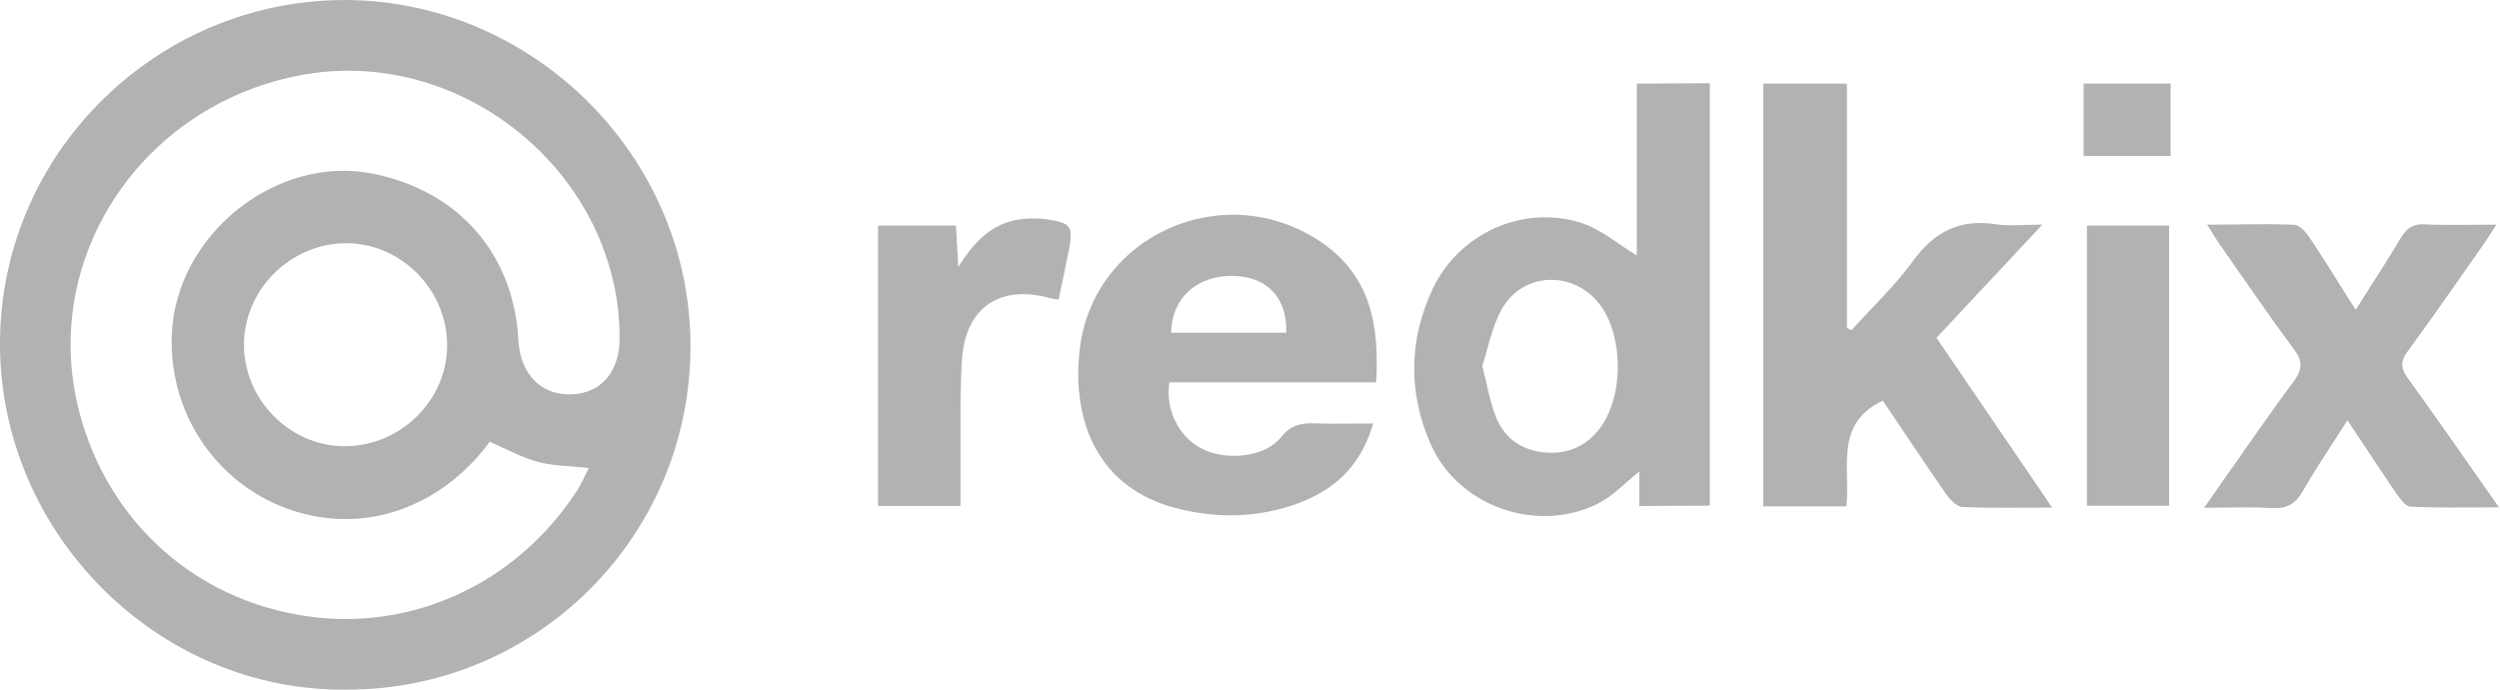
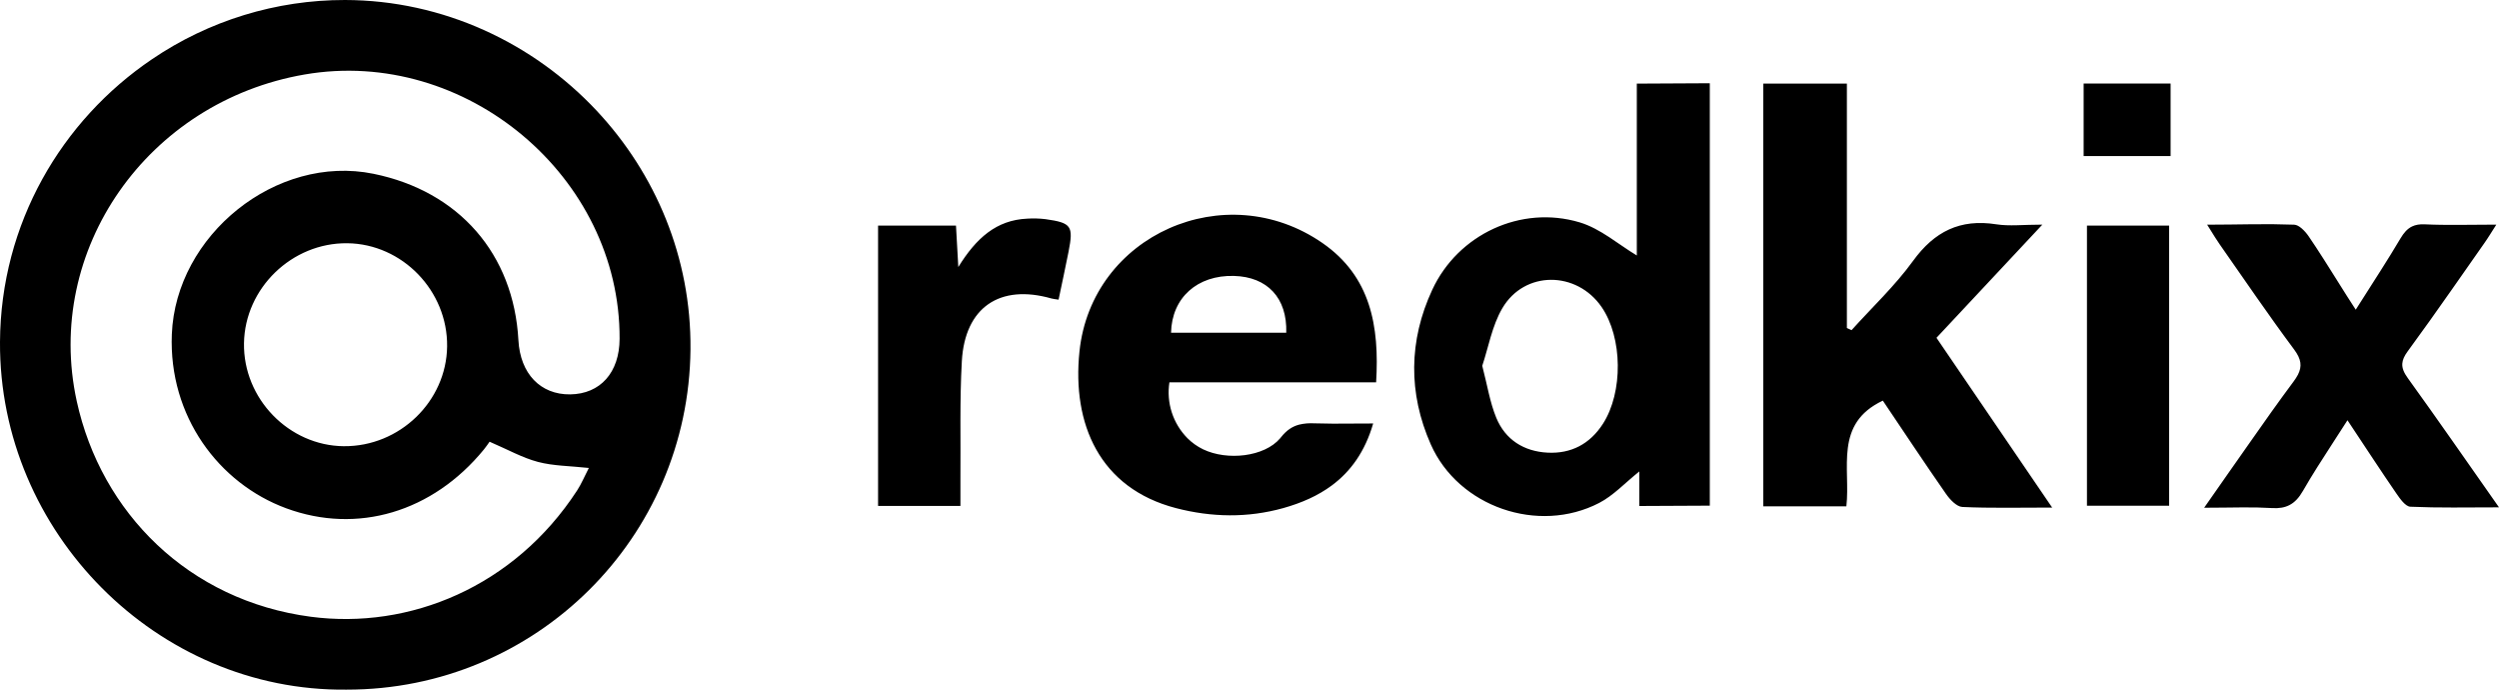
- <svg xmlns="http://www.w3.org/2000/svg" width="145" height="40" viewBox="0 0 145 40" fill="none">
-   <path fill-rule="evenodd" clip-rule="evenodd" d="M133.545 13.242C133.404 13.123 133.254 13.038 133.115 13.032C132.295 13.003 131.473 12.994 130.652 13.007C129.817 13.015 128.959 13.032 128.066 13.032C128.122 13.119 128.173 13.202 128.221 13.279C128.451 13.646 128.613 13.915 128.793 14.171C130.224 16.213 131.626 18.277 133.116 20.276C133.533 20.836 133.58 21.252 133.334 21.732C133.262 21.869 133.178 22 133.084 22.124C132.642 22.716 132.209 23.314 131.78 23.914C130.944 25.086 130.125 26.269 129.295 27.444C128.872 28.042 128.455 28.644 127.892 29.449C128.702 29.449 129.432 29.433 130.122 29.429C130.694 29.423 131.266 29.436 131.836 29.468C132.239 29.493 132.562 29.438 132.835 29.298C133.152 29.138 133.402 28.861 133.631 28.461C133.893 28.005 134.166 27.557 134.45 27.106C135.004 26.224 135.596 25.336 136.208 24.374C137.248 25.936 138.13 27.291 139.047 28.624C139.258 28.93 139.572 29.377 139.857 29.39C140.683 29.424 141.51 29.439 142.336 29.436C143.183 29.436 144.062 29.426 145 29.426C143.13 26.766 141.446 24.334 139.713 21.936C139.484 21.62 139.371 21.358 139.39 21.087C139.405 20.87 139.504 20.647 139.696 20.386C140.572 19.188 141.435 17.981 142.285 16.764L143.073 15.639L144.159 14.089C144.273 13.927 144.381 13.76 144.501 13.571C144.602 13.411 144.713 13.234 144.845 13.029C143.299 13.029 141.991 13.074 140.688 13.011C140.395 12.997 140.162 13.038 139.964 13.131C139.686 13.262 139.479 13.498 139.282 13.831C138.918 14.443 138.544 15.05 138.161 15.651C137.698 16.381 137.21 17.137 136.688 17.962C136.511 17.692 136.34 17.425 136.173 17.162C135.54 16.168 134.967 15.23 134.372 14.326C134.236 14.119 134.099 13.914 133.959 13.71C133.842 13.537 133.703 13.38 133.545 13.242ZM75.383 24.628C74.996 24.729 74.655 24.946 74.326 25.363L74.28 25.42C73.362 26.501 71.21 26.732 69.81 26.062C69.473 25.899 69.166 25.681 68.901 25.417C68.485 24.996 68.173 24.484 67.991 23.92C67.809 23.357 67.762 22.759 67.853 22.174H79.847C80.046 18.911 79.531 16.031 76.731 14.094C71.099 10.197 63.336 13.63 62.634 20.387C62.414 22.502 62.712 24.471 63.6 26.058C64.506 27.678 66.026 28.898 68.238 29.472C70.306 30.009 72.398 30.046 74.458 29.47C75.516 29.174 76.468 28.756 77.278 28.155C78.372 27.342 79.203 26.195 79.676 24.562C78.822 24.562 78.068 24.574 77.347 24.572C76.977 24.571 76.617 24.565 76.255 24.553C75.963 24.535 75.669 24.561 75.383 24.628ZM34.632 6.434C38.022 10.058 40.113 14.924 40.064 20.26C39.963 31.18 31.105 40.013 20.106 39.999C9.113 40.122 -0.06 30.869 0 19.832C0.038 12.962 3.57 6.987 8.815 3.438C12.12 1.193 16.025 -0.005 20.02 1.64938e-05C25.708 0.013 30.941 2.488 34.633 6.434H34.632ZM50.949 13.086V29.344H55.727C55.727 28.77 55.723 28.302 55.727 27.834C55.747 25.538 55.68 23.238 55.809 20.949C55.985 17.822 58.017 16.457 61.012 17.313C61.12 17.343 61.235 17.35 61.422 17.38C61.618 16.44 61.819 15.52 62.001 14.597C62.294 13.101 62.171 12.924 60.66 12.711C60.308 12.669 59.952 12.659 59.597 12.682C57.819 12.764 56.645 13.802 55.604 15.489L55.469 13.086H50.949ZM121.092 29.334H125.86V13.086H121.092V29.334ZM112.916 28.65C113.142 28.974 113.53 29.388 113.86 29.404C115.505 29.481 117.156 29.439 119.073 29.439L112.361 19.593L118.504 13.029C117.388 13.029 116.59 13.129 115.825 13.009C113.734 12.683 112.242 13.423 111 15.135C109.954 16.577 108.633 17.818 107.433 19.149L107.162 19.025V4.849H102.312V29.369H107.132C107.382 27.155 106.405 24.58 109.248 23.237C110.442 25.008 111.658 26.844 112.916 28.65ZM95.118 29.349V27.344C94.288 28.006 93.618 28.742 92.788 29.171C89.258 30.998 84.625 29.401 83.019 25.775C81.705 22.806 81.735 19.753 83.105 16.806C84.599 13.591 88.249 11.881 91.653 12.896C92.87 13.259 93.917 14.188 94.973 14.818V4.85L99.208 4.828V29.328L95.118 29.348V29.349ZM120.899 9.05H125.945V4.846H120.899V9.051V9.05ZM31.212 26.79C32.103 27.026 33.059 27.022 34.166 27.142C33.907 27.643 33.734 28.066 33.488 28.444C29.838 34.05 23.748 36.524 18.035 35.772C10.943 34.839 5.868 29.732 4.453 23.27C2.533 14.502 8.552 5.893 17.68 4.32C27.009 2.712 35.993 10.252 35.951 19.654C35.943 21.606 34.832 22.853 33.083 22.874C31.356 22.894 30.186 21.671 30.08 19.734C29.807 14.734 26.632 11.091 21.67 10.08C16.023 8.93 10.2 13.639 9.97 19.387C9.78 24.135 12.693 28.037 16.604 29.48C20.734 31.003 25.101 29.706 28.077 26.07C28.202 25.918 28.311 25.753 28.407 25.62C29.467 26.075 30.308 26.551 31.212 26.79ZM19.952 25.88C16.758 25.852 14.105 23.117 14.157 19.905C14.208 16.714 16.938 14.073 20.15 14.108C23.34 14.143 25.982 16.87 25.943 20.091C25.904 23.279 23.185 25.907 19.953 25.879L19.952 25.88ZM86.819 24.232C87.346 25.508 88.423 26.184 89.799 26.254C91.167 26.323 92.254 25.749 93.006 24.583C94.186 22.753 94.153 19.58 92.93 17.806C91.482 15.704 88.457 15.682 87.17 17.878C86.573 18.896 86.365 20.143 86.005 21.217C86.3 22.348 86.449 23.336 86.819 24.232ZM67.948 19.3C67.991 17.267 69.474 15.949 71.593 16.004C73.537 16.054 74.694 17.28 74.633 19.3H67.948Z" fill="#B2B2B2" />
+ <svg xmlns="http://www.w3.org/2000/svg" width="145" height="40" viewBox="0 0 145 40">
+   <path fill-rule="evenodd" clip-rule="evenodd" d="M133.545 13.242C133.404 13.123 133.254 13.038 133.115 13.032C132.295 13.003 131.473 12.994 130.652 13.007C129.817 13.015 128.959 13.032 128.066 13.032C128.122 13.119 128.173 13.202 128.221 13.279C128.451 13.646 128.613 13.915 128.793 14.171C130.224 16.213 131.626 18.277 133.116 20.276C133.533 20.836 133.58 21.252 133.334 21.732C133.262 21.869 133.178 22 133.084 22.124C132.642 22.716 132.209 23.314 131.78 23.914C130.944 25.086 130.125 26.269 129.295 27.444C128.872 28.042 128.455 28.644 127.892 29.449C128.702 29.449 129.432 29.433 130.122 29.429C130.694 29.423 131.266 29.436 131.836 29.468C132.239 29.493 132.562 29.438 132.835 29.298C133.152 29.138 133.402 28.861 133.631 28.461C133.893 28.005 134.166 27.557 134.45 27.106C135.004 26.224 135.596 25.336 136.208 24.374C137.248 25.936 138.13 27.291 139.047 28.624C139.258 28.93 139.572 29.377 139.857 29.39C140.683 29.424 141.51 29.439 142.336 29.436C143.183 29.436 144.062 29.426 145 29.426C143.13 26.766 141.446 24.334 139.713 21.936C139.484 21.62 139.371 21.358 139.39 21.087C139.405 20.87 139.504 20.647 139.696 20.386C140.572 19.188 141.435 17.981 142.285 16.764L143.073 15.639L144.159 14.089C144.273 13.927 144.381 13.76 144.501 13.571C144.602 13.411 144.713 13.234 144.845 13.029C143.299 13.029 141.991 13.074 140.688 13.011C140.395 12.997 140.162 13.038 139.964 13.131C139.686 13.262 139.479 13.498 139.282 13.831C138.918 14.443 138.544 15.05 138.161 15.651C137.698 16.381 137.21 17.137 136.688 17.962C136.511 17.692 136.34 17.425 136.173 17.162C135.54 16.168 134.967 15.23 134.372 14.326C134.236 14.119 134.099 13.914 133.959 13.71C133.842 13.537 133.703 13.38 133.545 13.242ZM75.383 24.628C74.996 24.729 74.655 24.946 74.326 25.363L74.28 25.42C73.362 26.501 71.21 26.732 69.81 26.062C69.473 25.899 69.166 25.681 68.901 25.417C68.485 24.996 68.173 24.484 67.991 23.92C67.809 23.357 67.762 22.759 67.853 22.174H79.847C80.046 18.911 79.531 16.031 76.731 14.094C71.099 10.197 63.336 13.63 62.634 20.387C62.414 22.502 62.712 24.471 63.6 26.058C64.506 27.678 66.026 28.898 68.238 29.472C70.306 30.009 72.398 30.046 74.458 29.47C75.516 29.174 76.468 28.756 77.278 28.155C78.372 27.342 79.203 26.195 79.676 24.562C78.822 24.562 78.068 24.574 77.347 24.572C76.977 24.571 76.617 24.565 76.255 24.553C75.963 24.535 75.669 24.561 75.383 24.628ZM34.632 6.434C38.022 10.058 40.113 14.924 40.064 20.26C39.963 31.18 31.105 40.013 20.106 39.999C9.113 40.122 -0.06 30.869 0 19.832C0.038 12.962 3.57 6.987 8.815 3.438C12.12 1.193 16.025 -0.005 20.02 1.64938e-05C25.708 0.013 30.941 2.488 34.633 6.434H34.632ZM50.949 13.086V29.344H55.727C55.727 28.77 55.723 28.302 55.727 27.834C55.747 25.538 55.68 23.238 55.809 20.949C55.985 17.822 58.017 16.457 61.012 17.313C61.12 17.343 61.235 17.35 61.422 17.38C61.618 16.44 61.819 15.52 62.001 14.597C62.294 13.101 62.171 12.924 60.66 12.711C60.308 12.669 59.952 12.659 59.597 12.682C57.819 12.764 56.645 13.802 55.604 15.489L55.469 13.086H50.949ZM121.092 29.334H125.86V13.086H121.092V29.334ZM112.916 28.65C113.142 28.974 113.53 29.388 113.86 29.404C115.505 29.481 117.156 29.439 119.073 29.439L112.361 19.593L118.504 13.029C117.388 13.029 116.59 13.129 115.825 13.009C113.734 12.683 112.242 13.423 111 15.135C109.954 16.577 108.633 17.818 107.433 19.149L107.162 19.025V4.849H102.312V29.369H107.132C107.382 27.155 106.405 24.58 109.248 23.237C110.442 25.008 111.658 26.844 112.916 28.65ZM95.118 29.349V27.344C94.288 28.006 93.618 28.742 92.788 29.171C89.258 30.998 84.625 29.401 83.019 25.775C81.705 22.806 81.735 19.753 83.105 16.806C84.599 13.591 88.249 11.881 91.653 12.896C92.87 13.259 93.917 14.188 94.973 14.818V4.85L99.208 4.828V29.328L95.118 29.348V29.349ZM120.899 9.05H125.945V4.846H120.899V9.051V9.05ZM31.212 26.79C32.103 27.026 33.059 27.022 34.166 27.142C33.907 27.643 33.734 28.066 33.488 28.444C29.838 34.05 23.748 36.524 18.035 35.772C10.943 34.839 5.868 29.732 4.453 23.27C2.533 14.502 8.552 5.893 17.68 4.32C27.009 2.712 35.993 10.252 35.951 19.654C35.943 21.606 34.832 22.853 33.083 22.874C31.356 22.894 30.186 21.671 30.08 19.734C29.807 14.734 26.632 11.091 21.67 10.08C16.023 8.93 10.2 13.639 9.97 19.387C9.78 24.135 12.693 28.037 16.604 29.48C20.734 31.003 25.101 29.706 28.077 26.07C28.202 25.918 28.311 25.753 28.407 25.62C29.467 26.075 30.308 26.551 31.212 26.79ZM19.952 25.88C16.758 25.852 14.105 23.117 14.157 19.905C14.208 16.714 16.938 14.073 20.15 14.108C23.34 14.143 25.982 16.87 25.943 20.091C25.904 23.279 23.185 25.907 19.953 25.879L19.952 25.88ZM86.819 24.232C87.346 25.508 88.423 26.184 89.799 26.254C91.167 26.323 92.254 25.749 93.006 24.583C94.186 22.753 94.153 19.58 92.93 17.806C91.482 15.704 88.457 15.682 87.17 17.878C86.573 18.896 86.365 20.143 86.005 21.217C86.3 22.348 86.449 23.336 86.819 24.232ZM67.948 19.3C67.991 17.267 69.474 15.949 71.593 16.004C73.537 16.054 74.694 17.28 74.633 19.3H67.948Z" />
</svg>
